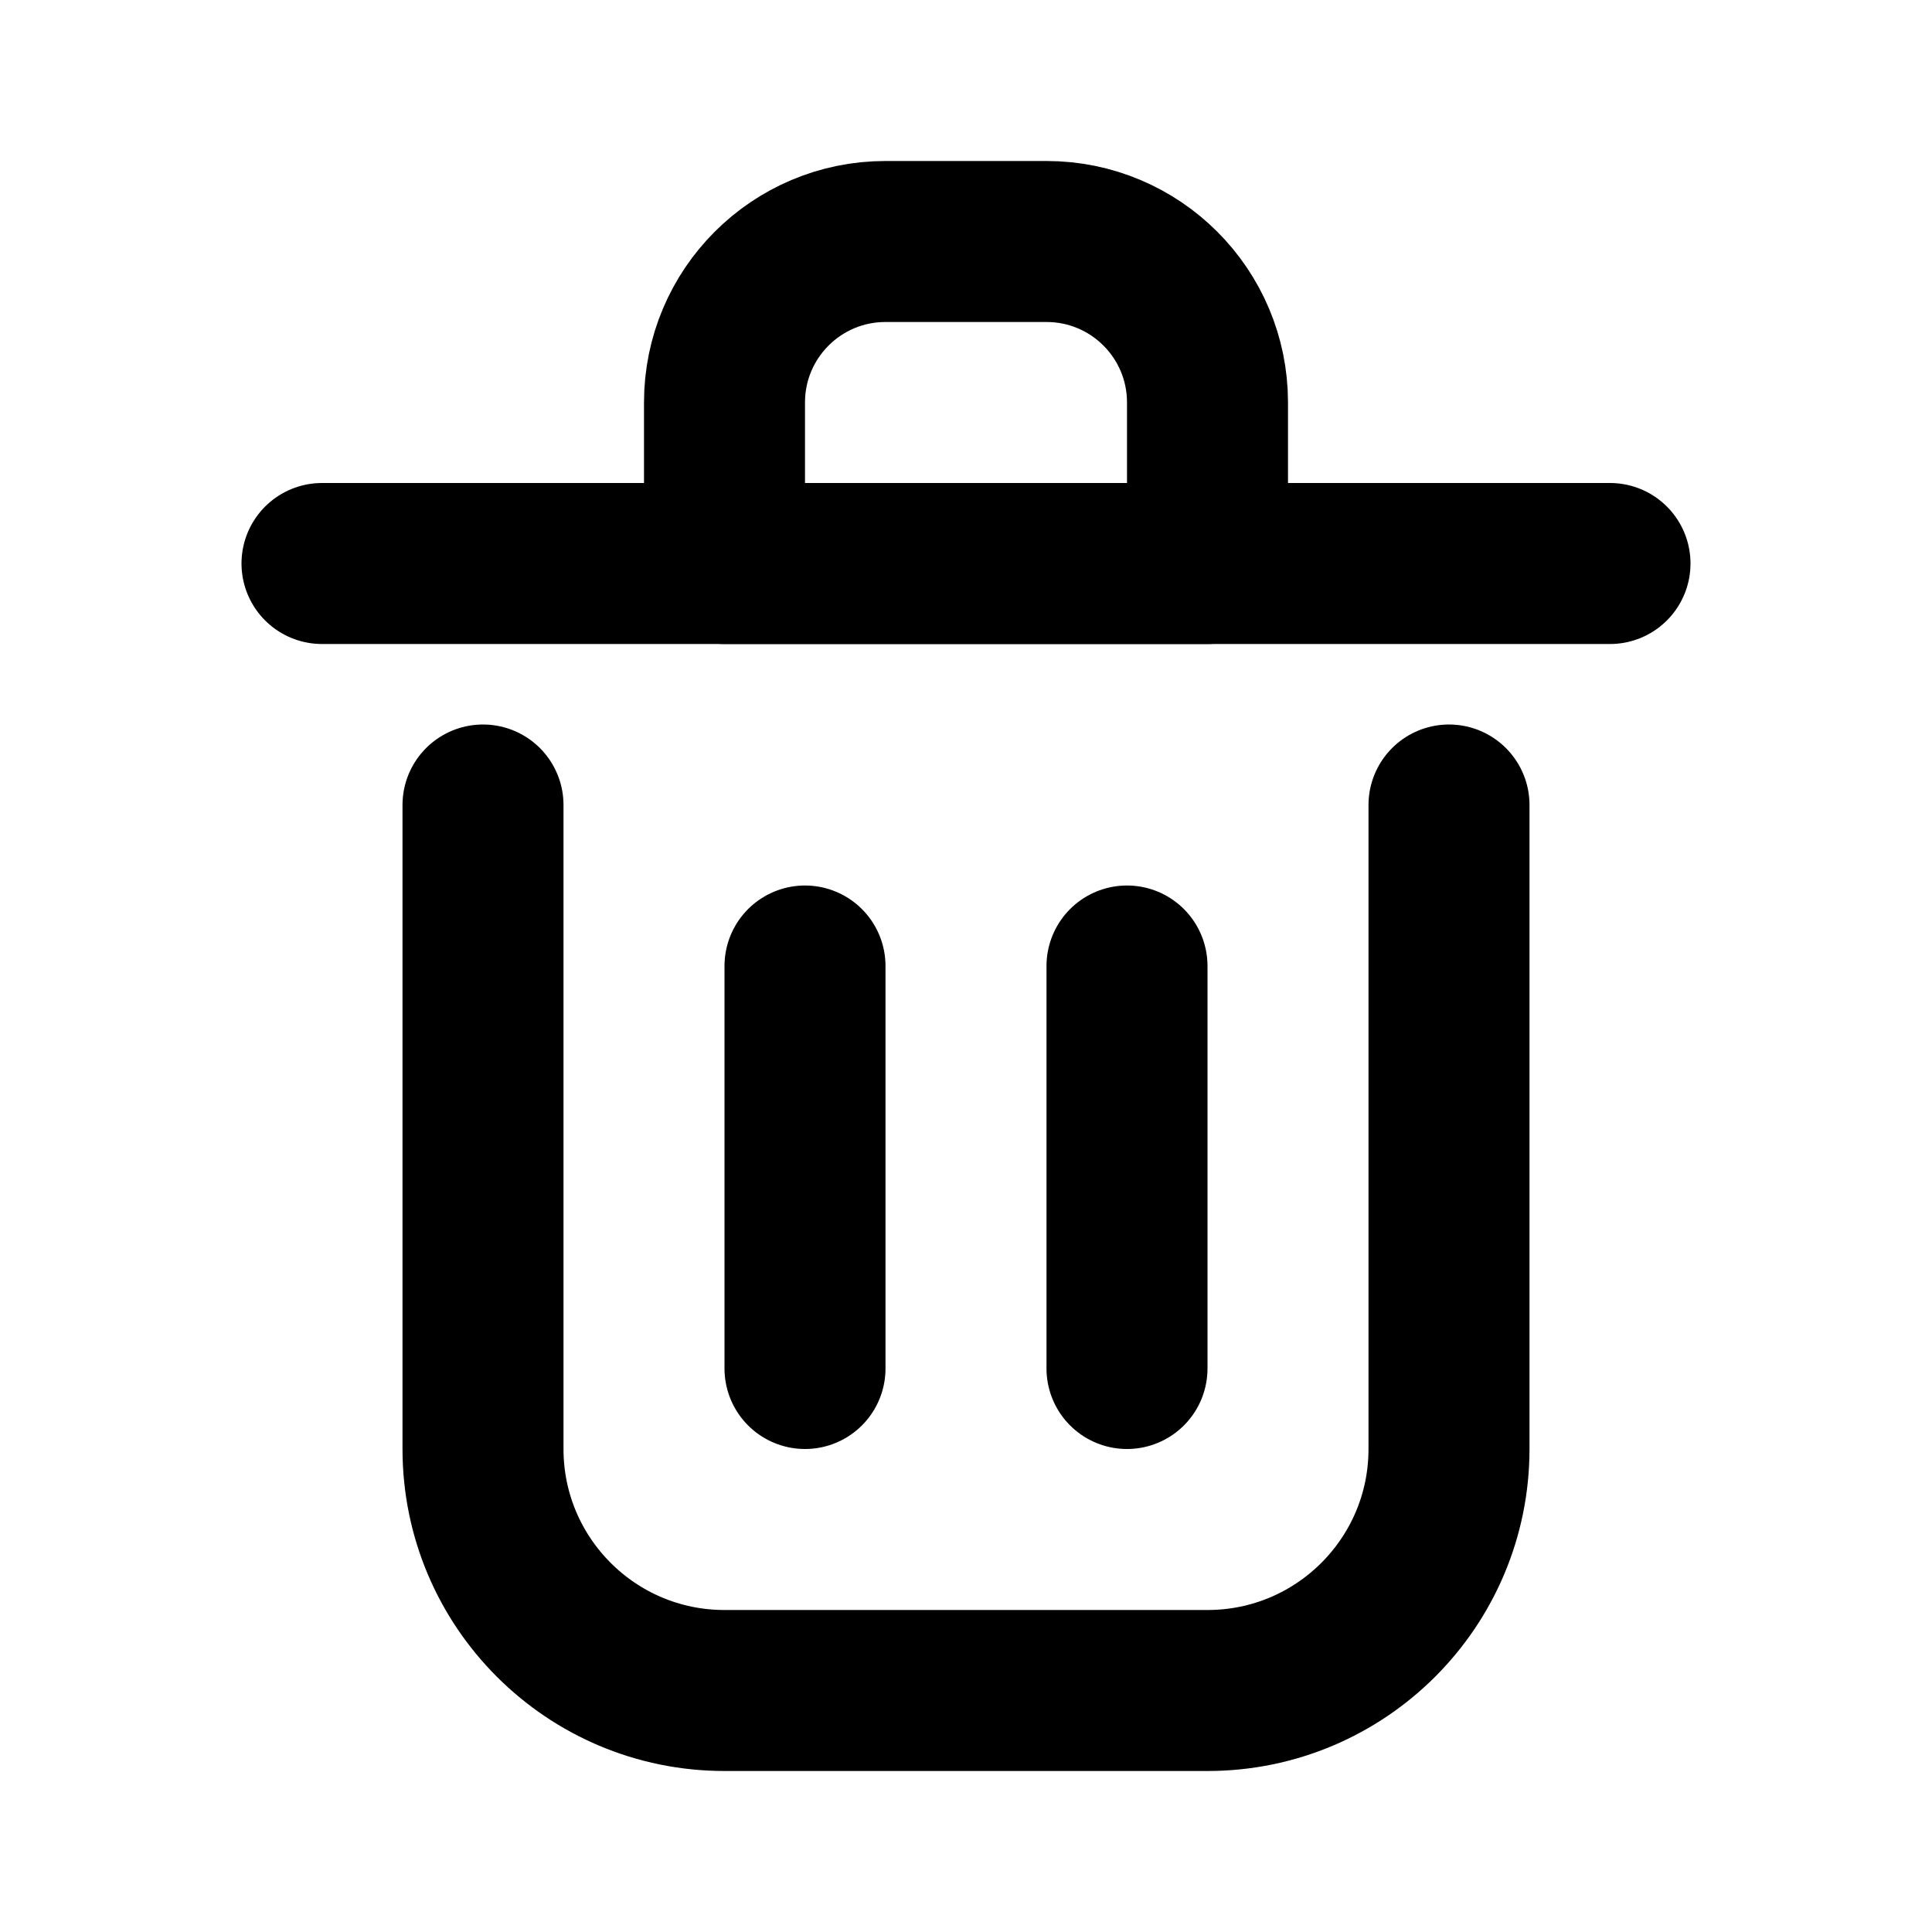
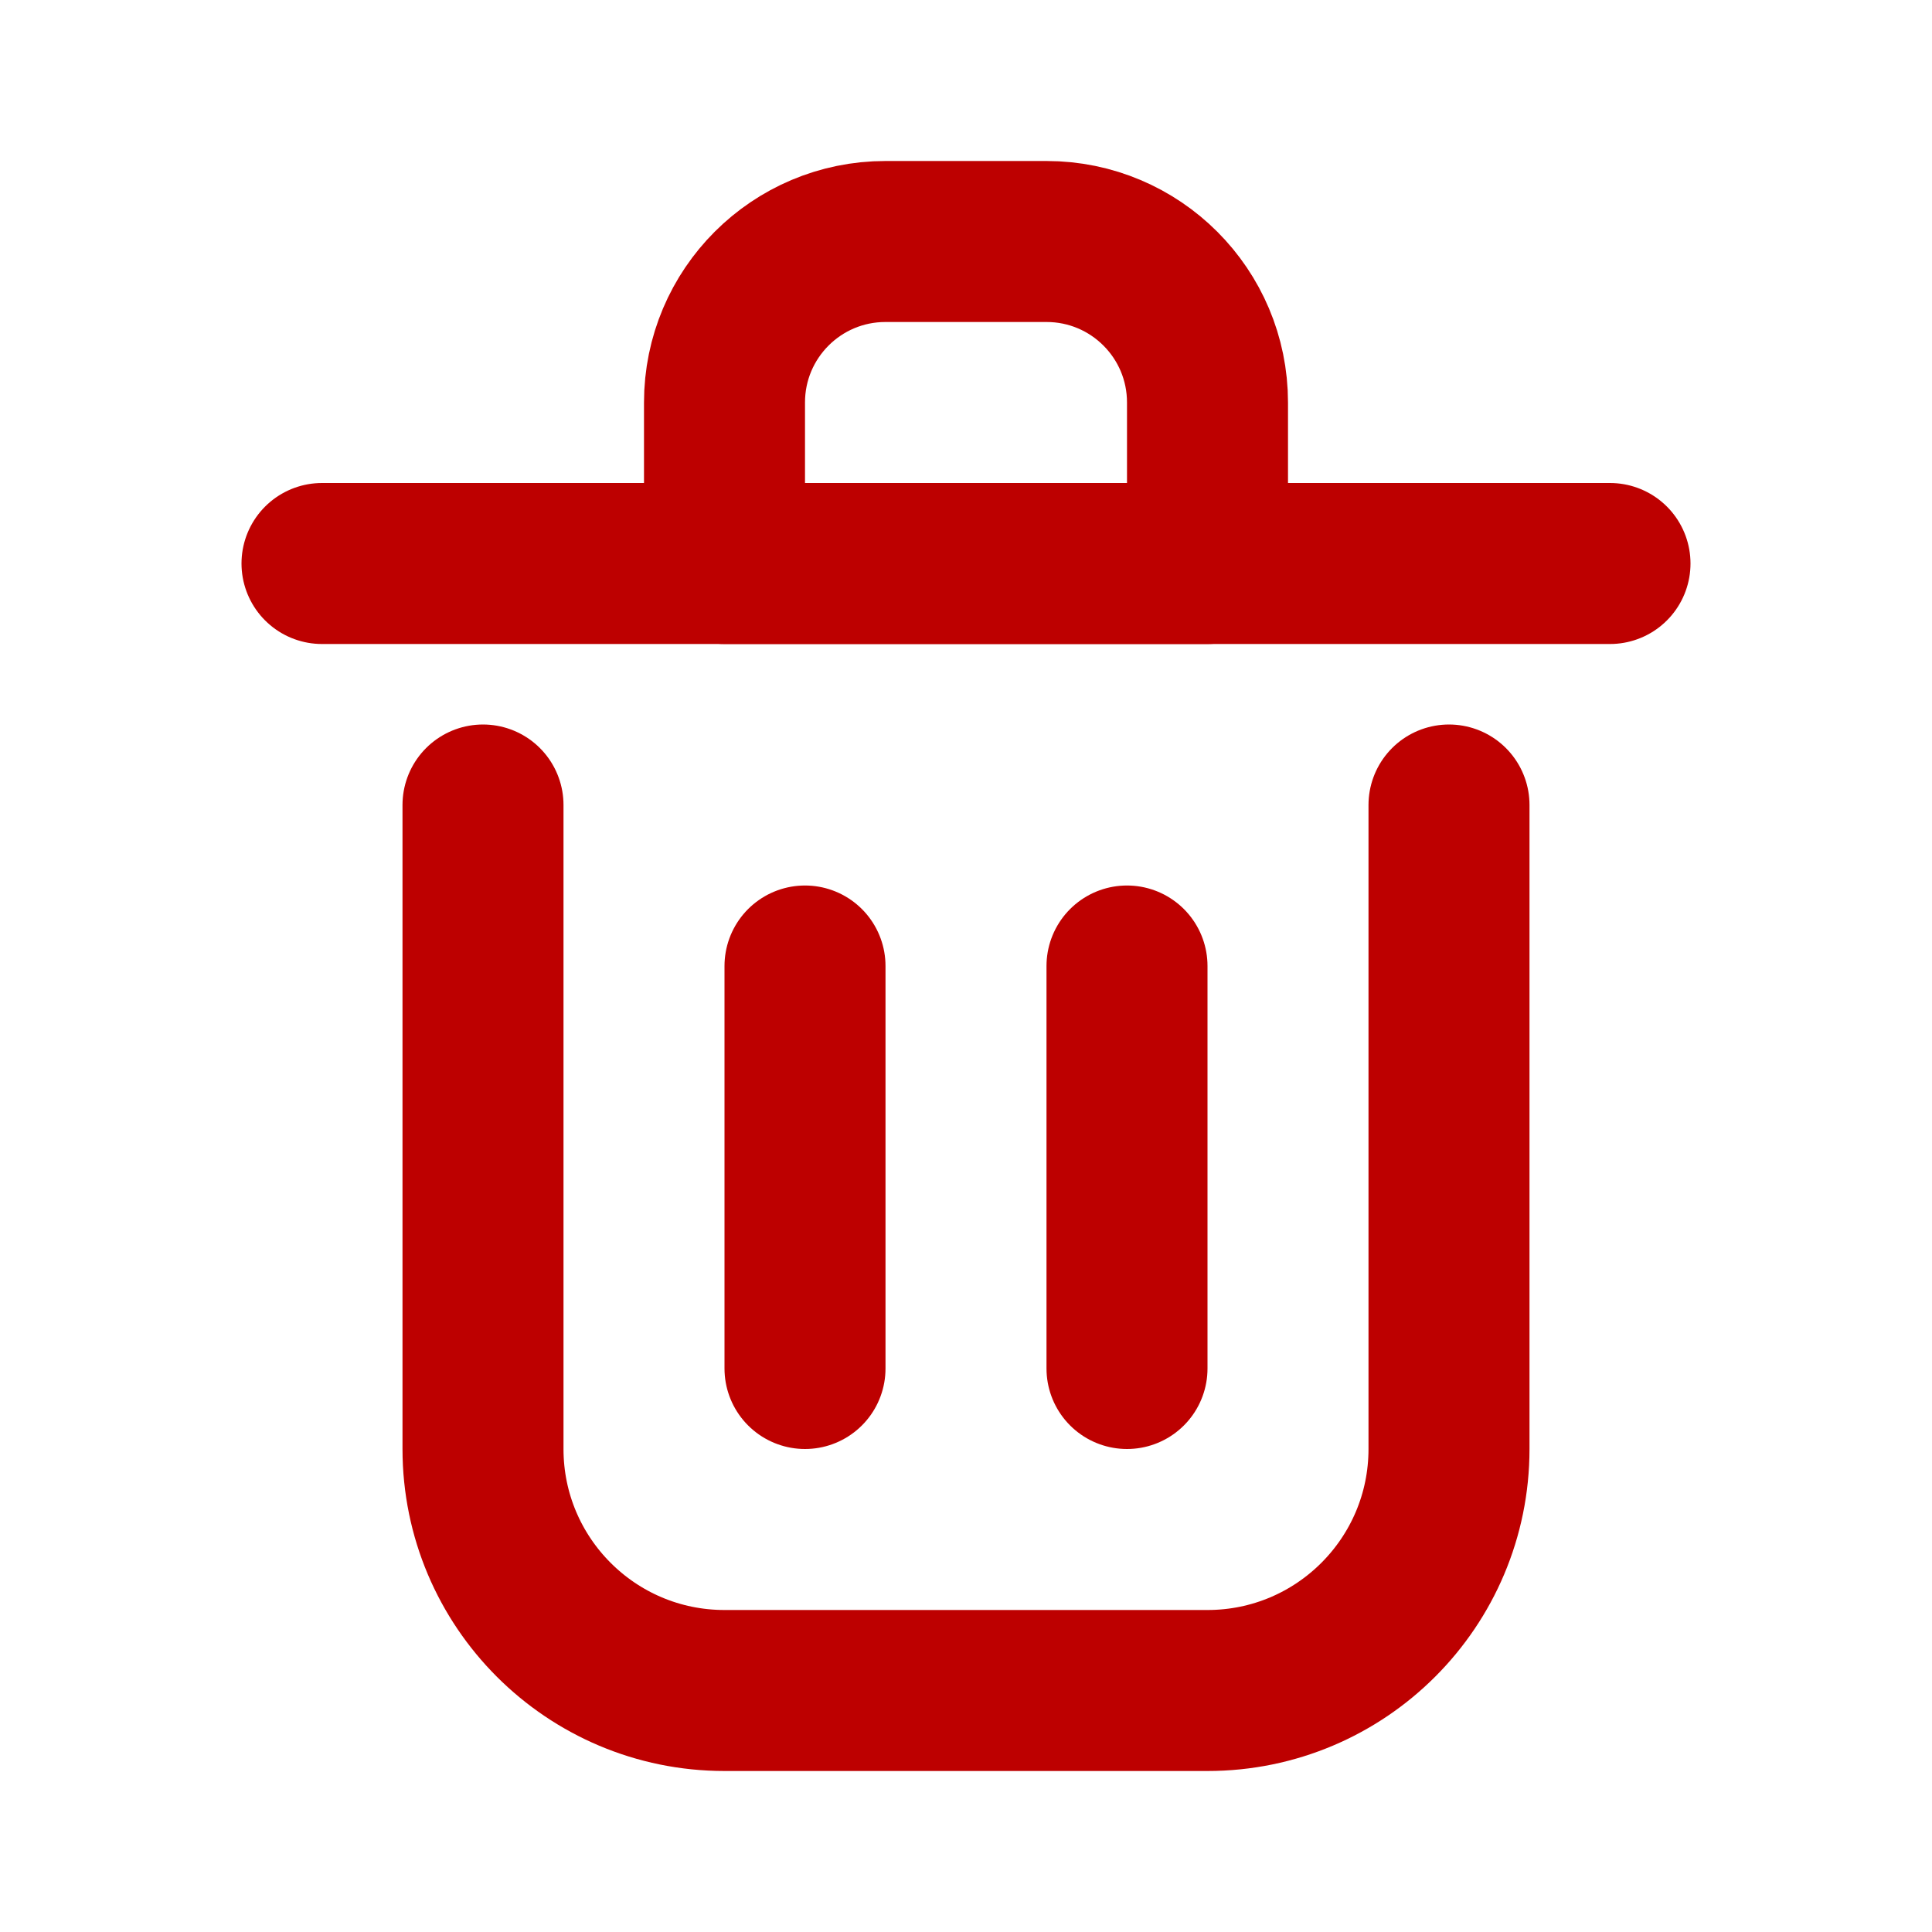
<svg xmlns="http://www.w3.org/2000/svg" width="800px" height="800px" viewBox="0 0 24 24" fill="none">
-   <path d="M10 12V17" stroke="#000000" stroke-width="2" stroke-linecap="round" stroke-linejoin="round" />
-   <path d="M14 12V17" stroke="#000000" stroke-width="2" stroke-linecap="round" stroke-linejoin="round" />
-   <path d="M4 7H20" stroke="#000000" stroke-width="2" stroke-linecap="round" stroke-linejoin="round" />
-   <path d="M6 10V18C6 19.657 7.343 21 9 21H15C16.657 21 18 19.657 18 18V10" stroke="#000000" stroke-width="2" stroke-linecap="round" stroke-linejoin="round" />
-   <path d="M9 5C9 3.895 9.895 3 11 3H13C14.105 3 15 3.895 15 5V7H9V5Z" stroke="#000000" stroke-width="2" stroke-linecap="round" stroke-linejoin="round" />
+   <path d="M10 12V17" stroke="#BD0000" stroke-width="2" stroke-linecap="round" stroke-linejoin="round" />
+   <path d="M14 12V17" stroke="#BD0000" stroke-width="2" stroke-linecap="round" stroke-linejoin="round" />
+   <path d="M4 7H20" stroke="#BD0000" stroke-width="2" stroke-linecap="round" stroke-linejoin="round" />
+   <path d="M6 10V18C6 19.657 7.343 21 9 21H15C16.657 21 18 19.657 18 18V10" stroke="#BD0000" stroke-width="2" stroke-linecap="round" stroke-linejoin="round" />
+   <path d="M9 5C9 3.895 9.895 3 11 3H13C14.105 3 15 3.895 15 5V7H9V5Z" stroke="#BD0000" stroke-width="2" stroke-linecap="round" stroke-linejoin="round" />
</svg>
